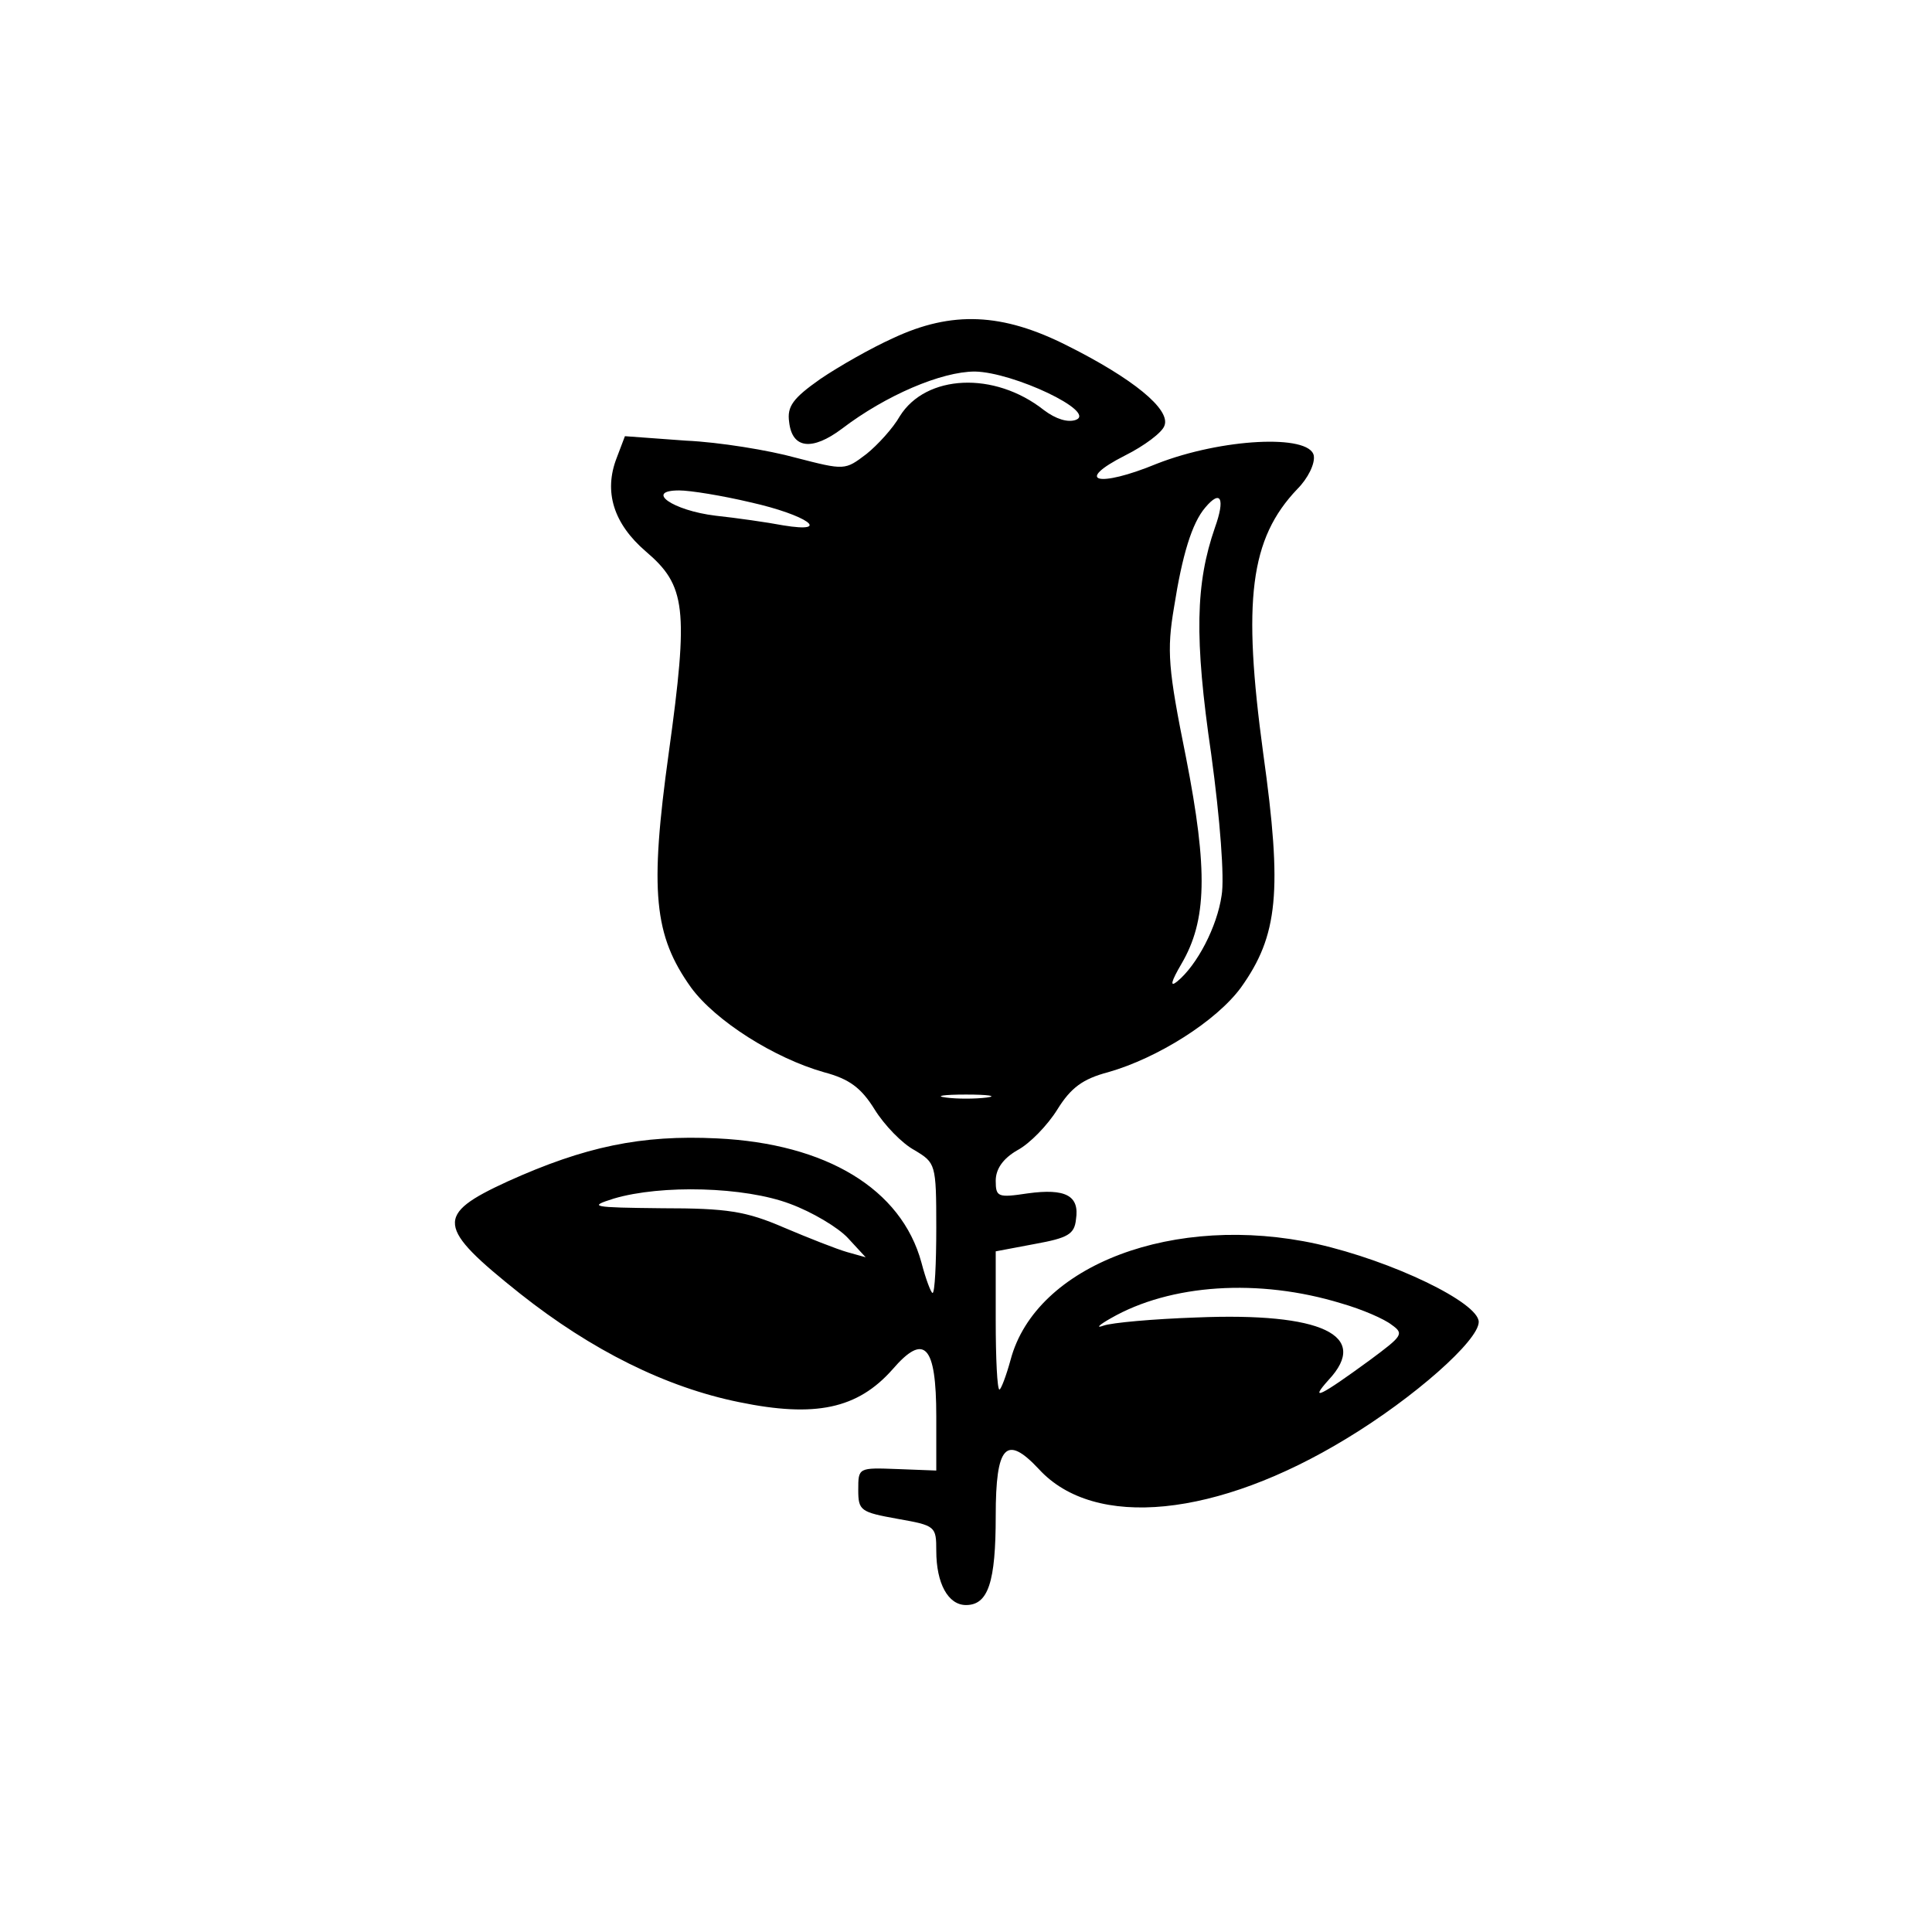
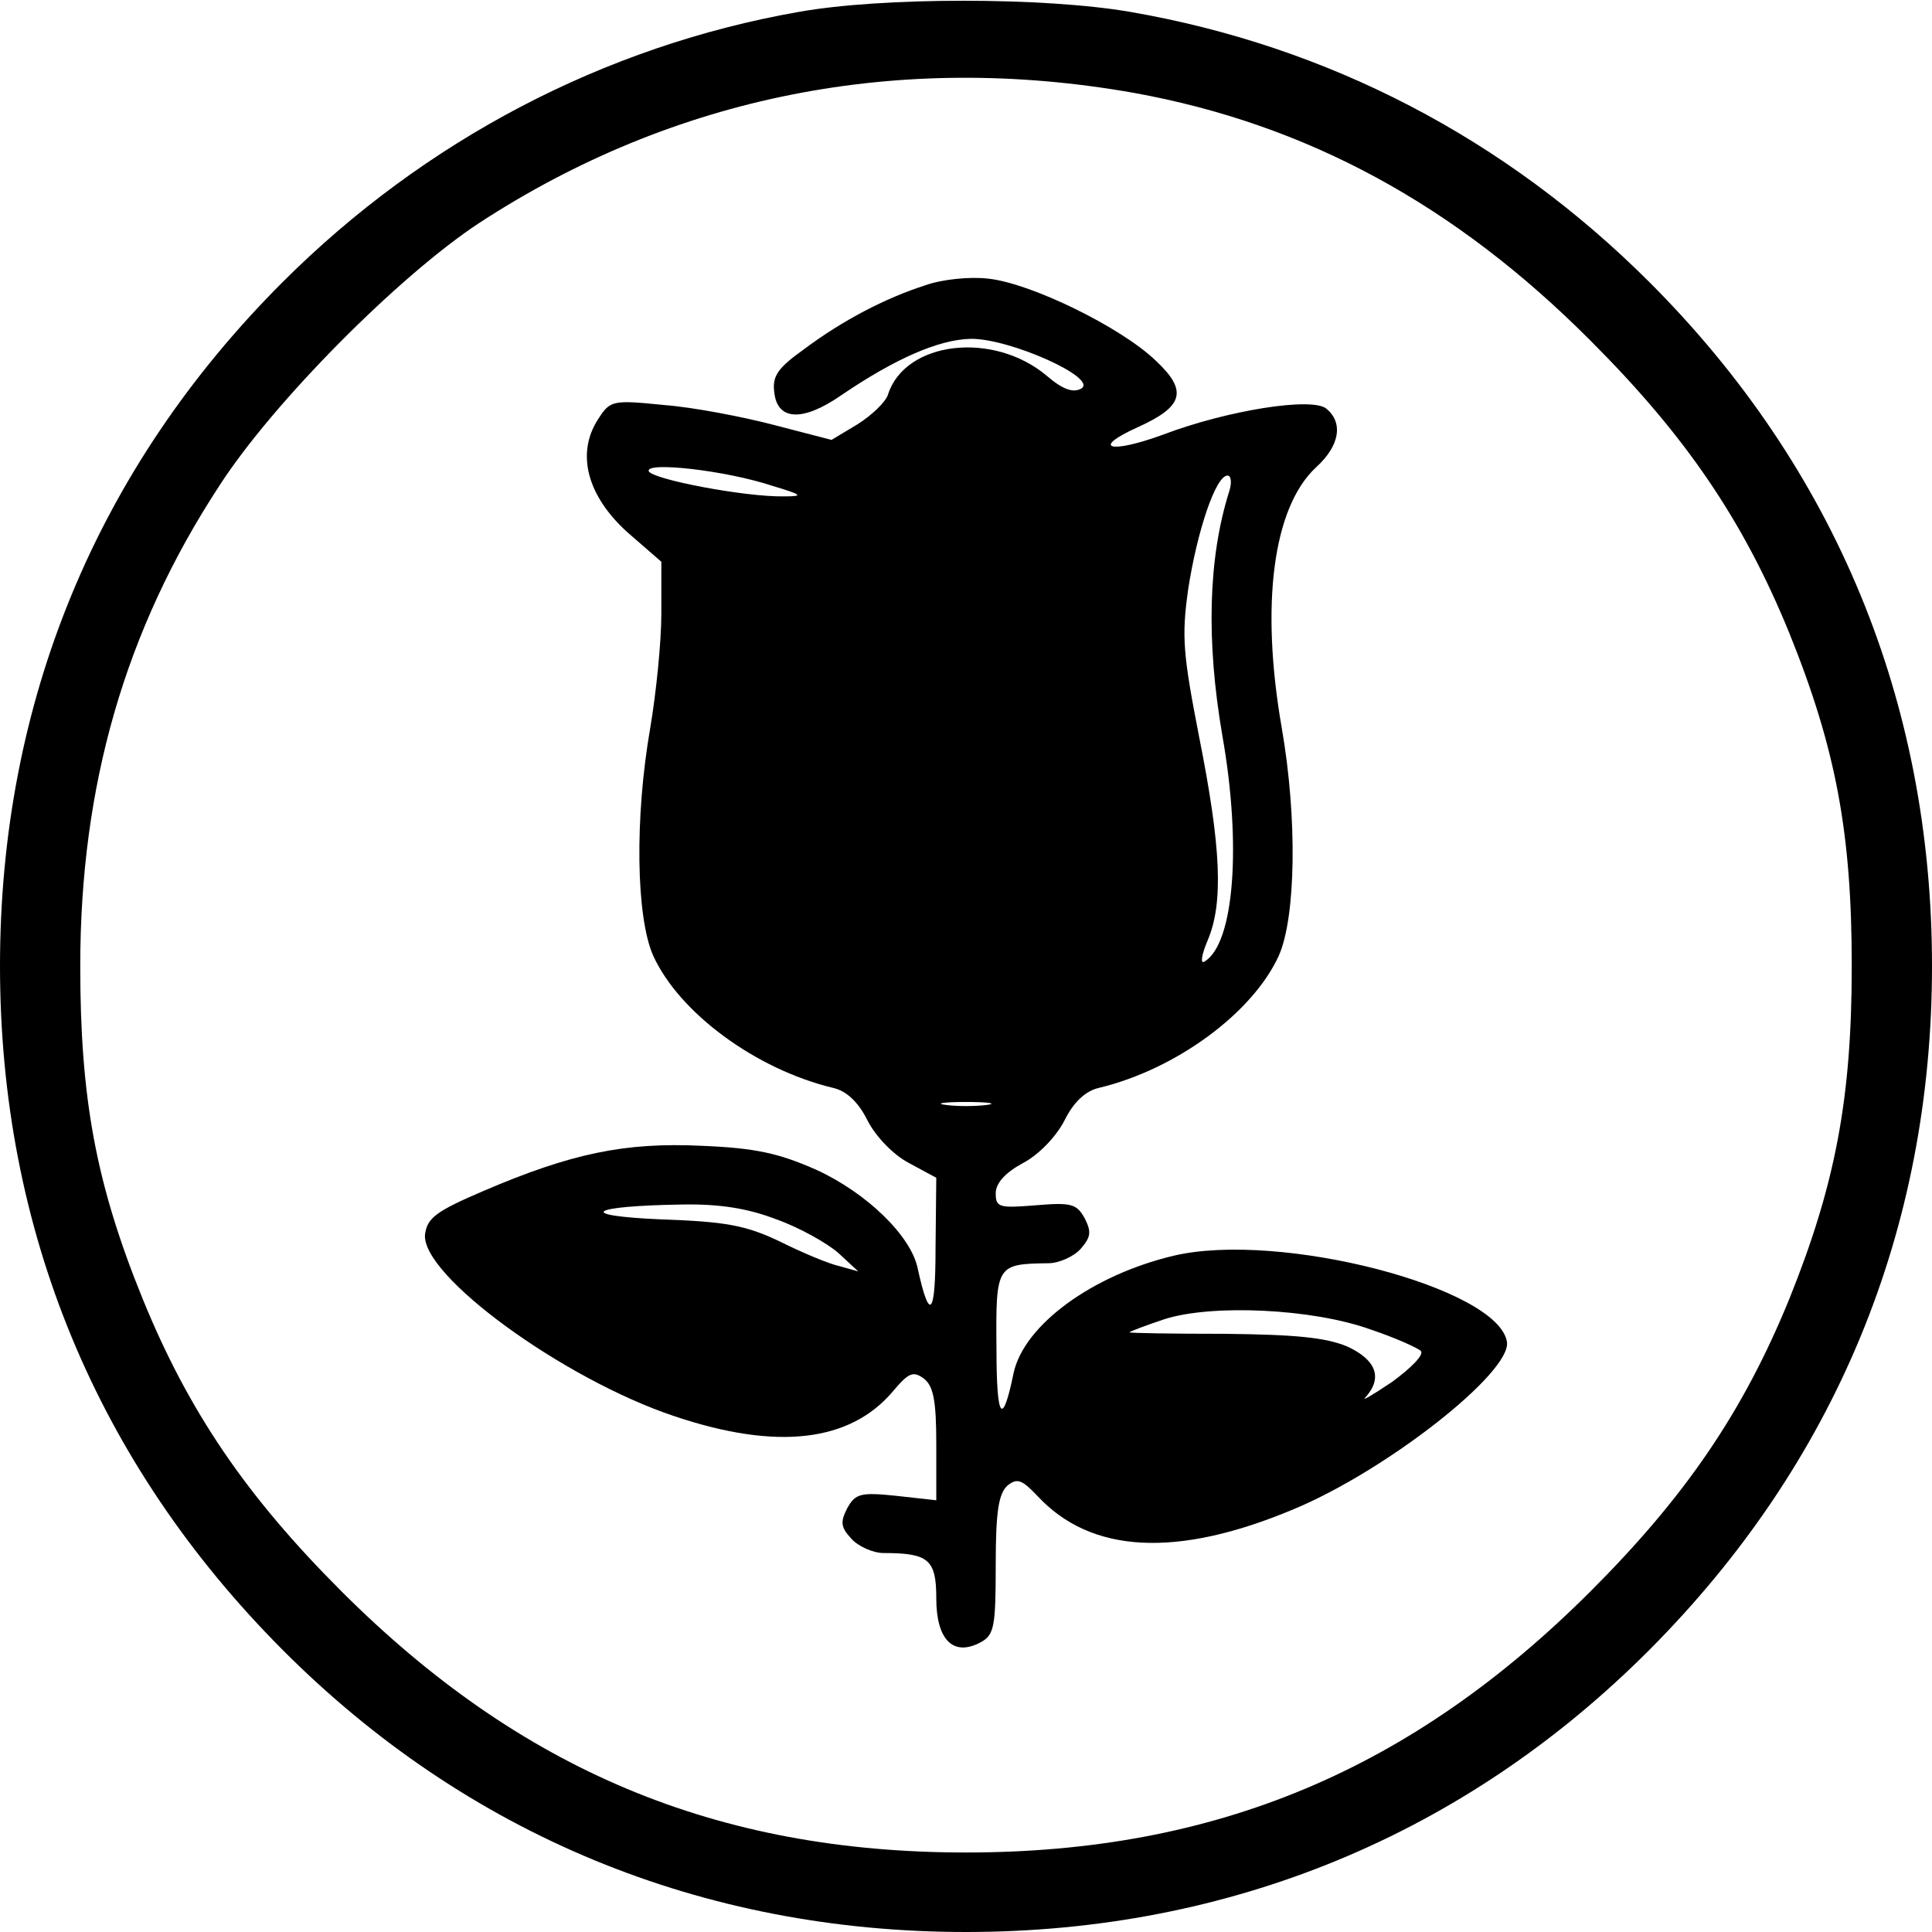
<svg xmlns="http://www.w3.org/2000/svg" version="1.0" width="260pt" height="260pt" viewBox="0 0 260 260" preserveAspectRatio="xMidYMid meet">
  <g transform="translate(0,260) scale(0.1,-0.1)" fill="#000000" stroke="none">
-     <path d="M1202 2145 c-29 -13 -73 -38 -98 -55 -37 -26 -45 -37 -42 -58 4 -36 31 -39 71 -9 59 45 134 77 179 77 52 -1 164 -54 136 -65 -11 -4 -27 1 -43 13 -67 53 -159 48 -194 -8 -9 -16 -30 -39 -45 -51 -29 -22 -29 -22 -95 -5 -36 10 -103 21 -148 23 l-82 6 -11 -29 c-18 -46 -4 -89 39 -126 54 -46 58 -76 31 -271 -26 -187 -20 -246 30 -316 33 -45 112 -95 179 -114 34 -9 50 -21 68 -50 13 -21 37 -46 54 -55 28 -17 29 -18 29 -104 0 -49 -2 -88 -5 -88 -2 0 -9 18 -15 41 -27 99 -128 160 -275 167 -102 5 -178 -11 -282 -58 -98 -45 -96 -61 17 -151 96 -76 196 -126 295 -146 102 -21 159 -9 206 44 43 50 59 33 59 -63 l0 -73 -52 2 c-53 2 -53 2 -53 -28 0 -28 3 -30 53 -39 51 -9 52 -10 52 -43 0 -44 16 -73 40 -73 30 0 40 31 40 120 0 95 14 110 58 63 75 -82 240 -65 414 41 91 55 178 132 178 157 0 26 -116 82 -218 105 -191 42 -378 -28 -412 -156 -6 -22 -13 -40 -15 -40 -3 0 -5 42 -5 93 l0 93 53 10 c44 8 53 13 55 33 5 32 -14 42 -65 35 -40 -6 -43 -5 -43 17 0 16 10 30 29 41 17 9 41 34 54 55 18 29 34 41 68 50 67 19 146 69 179 114 50 70 56 129 30 315 -28 206 -18 289 46 356 14 14 24 34 22 45 -6 29 -124 23 -211 -11 -80 -33 -112 -24 -43 11 26 13 50 31 53 40 9 22 -43 64 -131 108 -87 44 -155 47 -234 10z m-192 -221 c76 -17 111 -42 44 -31 -21 4 -63 10 -91 13 -58 7 -96 34 -49 34 15 0 58 -7 96 -16z m625 -34 c-26 -75 -28 -148 -5 -305 12 -88 18 -167 14 -190 -6 -42 -33 -94 -60 -116 -10 -8 -8 0 6 24 34 58 36 125 6 278 -24 119 -26 143 -16 202 11 70 24 113 42 134 21 25 27 12 13 -27z m-307 -767 c-16 -2 -40 -2 -55 0 -16 2 -3 4 27 4 30 0 43 -2 28 -4z m-265 -143 c30 -11 65 -32 78 -46 l24 -26 -25 7 c-14 4 -52 19 -85 33 -51 22 -76 26 -164 26 -95 1 -100 2 -65 13 64 19 176 16 237 -7z m742 -134 c28 -8 58 -21 68 -29 17 -12 14 -15 -29 -47 -67 -49 -83 -57 -56 -27 56 60 -9 91 -178 84 -58 -2 -114 -7 -125 -11 -11 -4 -6 1 10 10 80 46 199 54 310 20z" />
+     <path d="M1075 2584 c-262 -46 -504 -173 -695 -364 -250 -250 -380 -565 -380 -920 0 -355 130 -669 380 -920 248 -249 565 -380 920 -380 355 0 672 131 920 380 250 251 380 565 380 920 0 355 -130 670 -380 920 -194 194 -433 318 -699 364 -116 20 -334 20 -446 0z m451 -109 c232 -42 432 -150 615 -334 127 -127 205 -241 267 -393 63 -156 84 -270 84 -448 0 -178 -22 -294 -84 -448 -62 -152 -140 -266 -267 -393 -241 -241 -505 -352 -841 -352 -336 0 -600 111 -841 352 -127 127 -205 241 -267 393 -63 155 -84 270 -84 448 0 242 60 452 187 646 72 112 242 283 350 354 262 171 565 231 881 175z" />
+     <path d="M1245 2216 c-53 -17 -111 -47 -163 -86 -35 -25 -43 -36 -40 -58 4 -38 38 -40 90 -4 72 49 131 75 174 76 52 1 173 -53 149 -67 -11 -6 -25 -1 -46 17 -72 61 -191 47 -214 -25 -3 -10 -22 -28 -41 -40 l-35 -21 -77 20 c-42 11 -109 24 -149 27 -69 7 -72 6 -88 -19 -30 -46 -15 -103 39 -152 l46 -40 0 -70 c0 -38 -7 -107 -15 -154 -21 -121 -19 -254 4 -306 35 -77 138 -153 242 -178 18 -4 34 -19 46 -43 11 -22 35 -47 56 -58 l37 -20 -1 -95 c0 -91 -8 -100 -24 -27 -9 44 -69 102 -137 133 -50 22 -81 29 -153 32 -104 5 -176 -10 -295 -61 -63 -27 -75 -36 -78 -58 -6 -55 186 -195 336 -245 137 -46 236 -35 294 34 21 25 27 27 41 17 13 -10 17 -29 17 -88 l0 -76 -54 6 c-48 5 -55 3 -66 -17 -9 -18 -9 -25 6 -41 9 -10 29 -19 43 -19 61 0 71 -9 71 -61 0 -56 23 -79 60 -59 18 10 20 21 20 104 0 73 4 96 16 107 13 10 19 8 40 -14 72 -78 188 -84 345 -18 125 52 293 184 287 225 -11 73 -306 150 -449 116 -109 -26 -201 -93 -215 -158 -15 -73 -23 -63 -23 34 -1 112 0 113 70 114 14 0 34 9 43 19 14 16 15 23 6 41 -11 20 -18 22 -66 18 -49 -4 -54 -3 -54 16 0 14 13 28 37 41 21 11 45 36 56 58 12 24 28 39 46 43 104 25 207 101 242 178 23 52 25 185 4 306 -29 166 -12 297 46 351 32 29 37 60 14 79 -19 16 -133 -2 -220 -35 -71 -26 -98 -19 -34 10 62 28 68 49 24 90 -47 45 -168 104 -225 110 -25 3 -63 -1 -85 -9z m-205 -270 c40 -12 42 -14 15 -14 -52 -1 -178 23 -182 34 -4 13 104 1 167 -20z m614 -8 c-28 -89 -31 -200 -9 -328 26 -147 16 -280 -24 -304 -6 -4 -4 9 4 28 22 51 18 127 -11 273 -22 113 -24 136 -15 200 12 78 37 153 53 153 5 0 6 -10 2 -22z m-326 -825 c-16 -2 -40 -2 -55 0 -16 2 -3 4 27 4 30 0 43 -2 28 -4z m-283 -154 c31 -11 68 -32 83 -45 l27 -25 -25 7 c-14 3 -50 18 -80 33 -46 22 -73 27 -160 30 -116 5 -98 18 27 20 51 1 89 -5 128 -20z m799 -148 c33 -11 64 -25 68 -29 5 -5 -13 -23 -39 -42 -27 -18 -42 -27 -35 -20 23 26 14 50 -25 68 -29 12 -69 16 -165 17 -71 0 -128 1 -128 2 0 1 21 9 48 18 64 20 198 14 276 -14z" />
  </g>
</svg>
